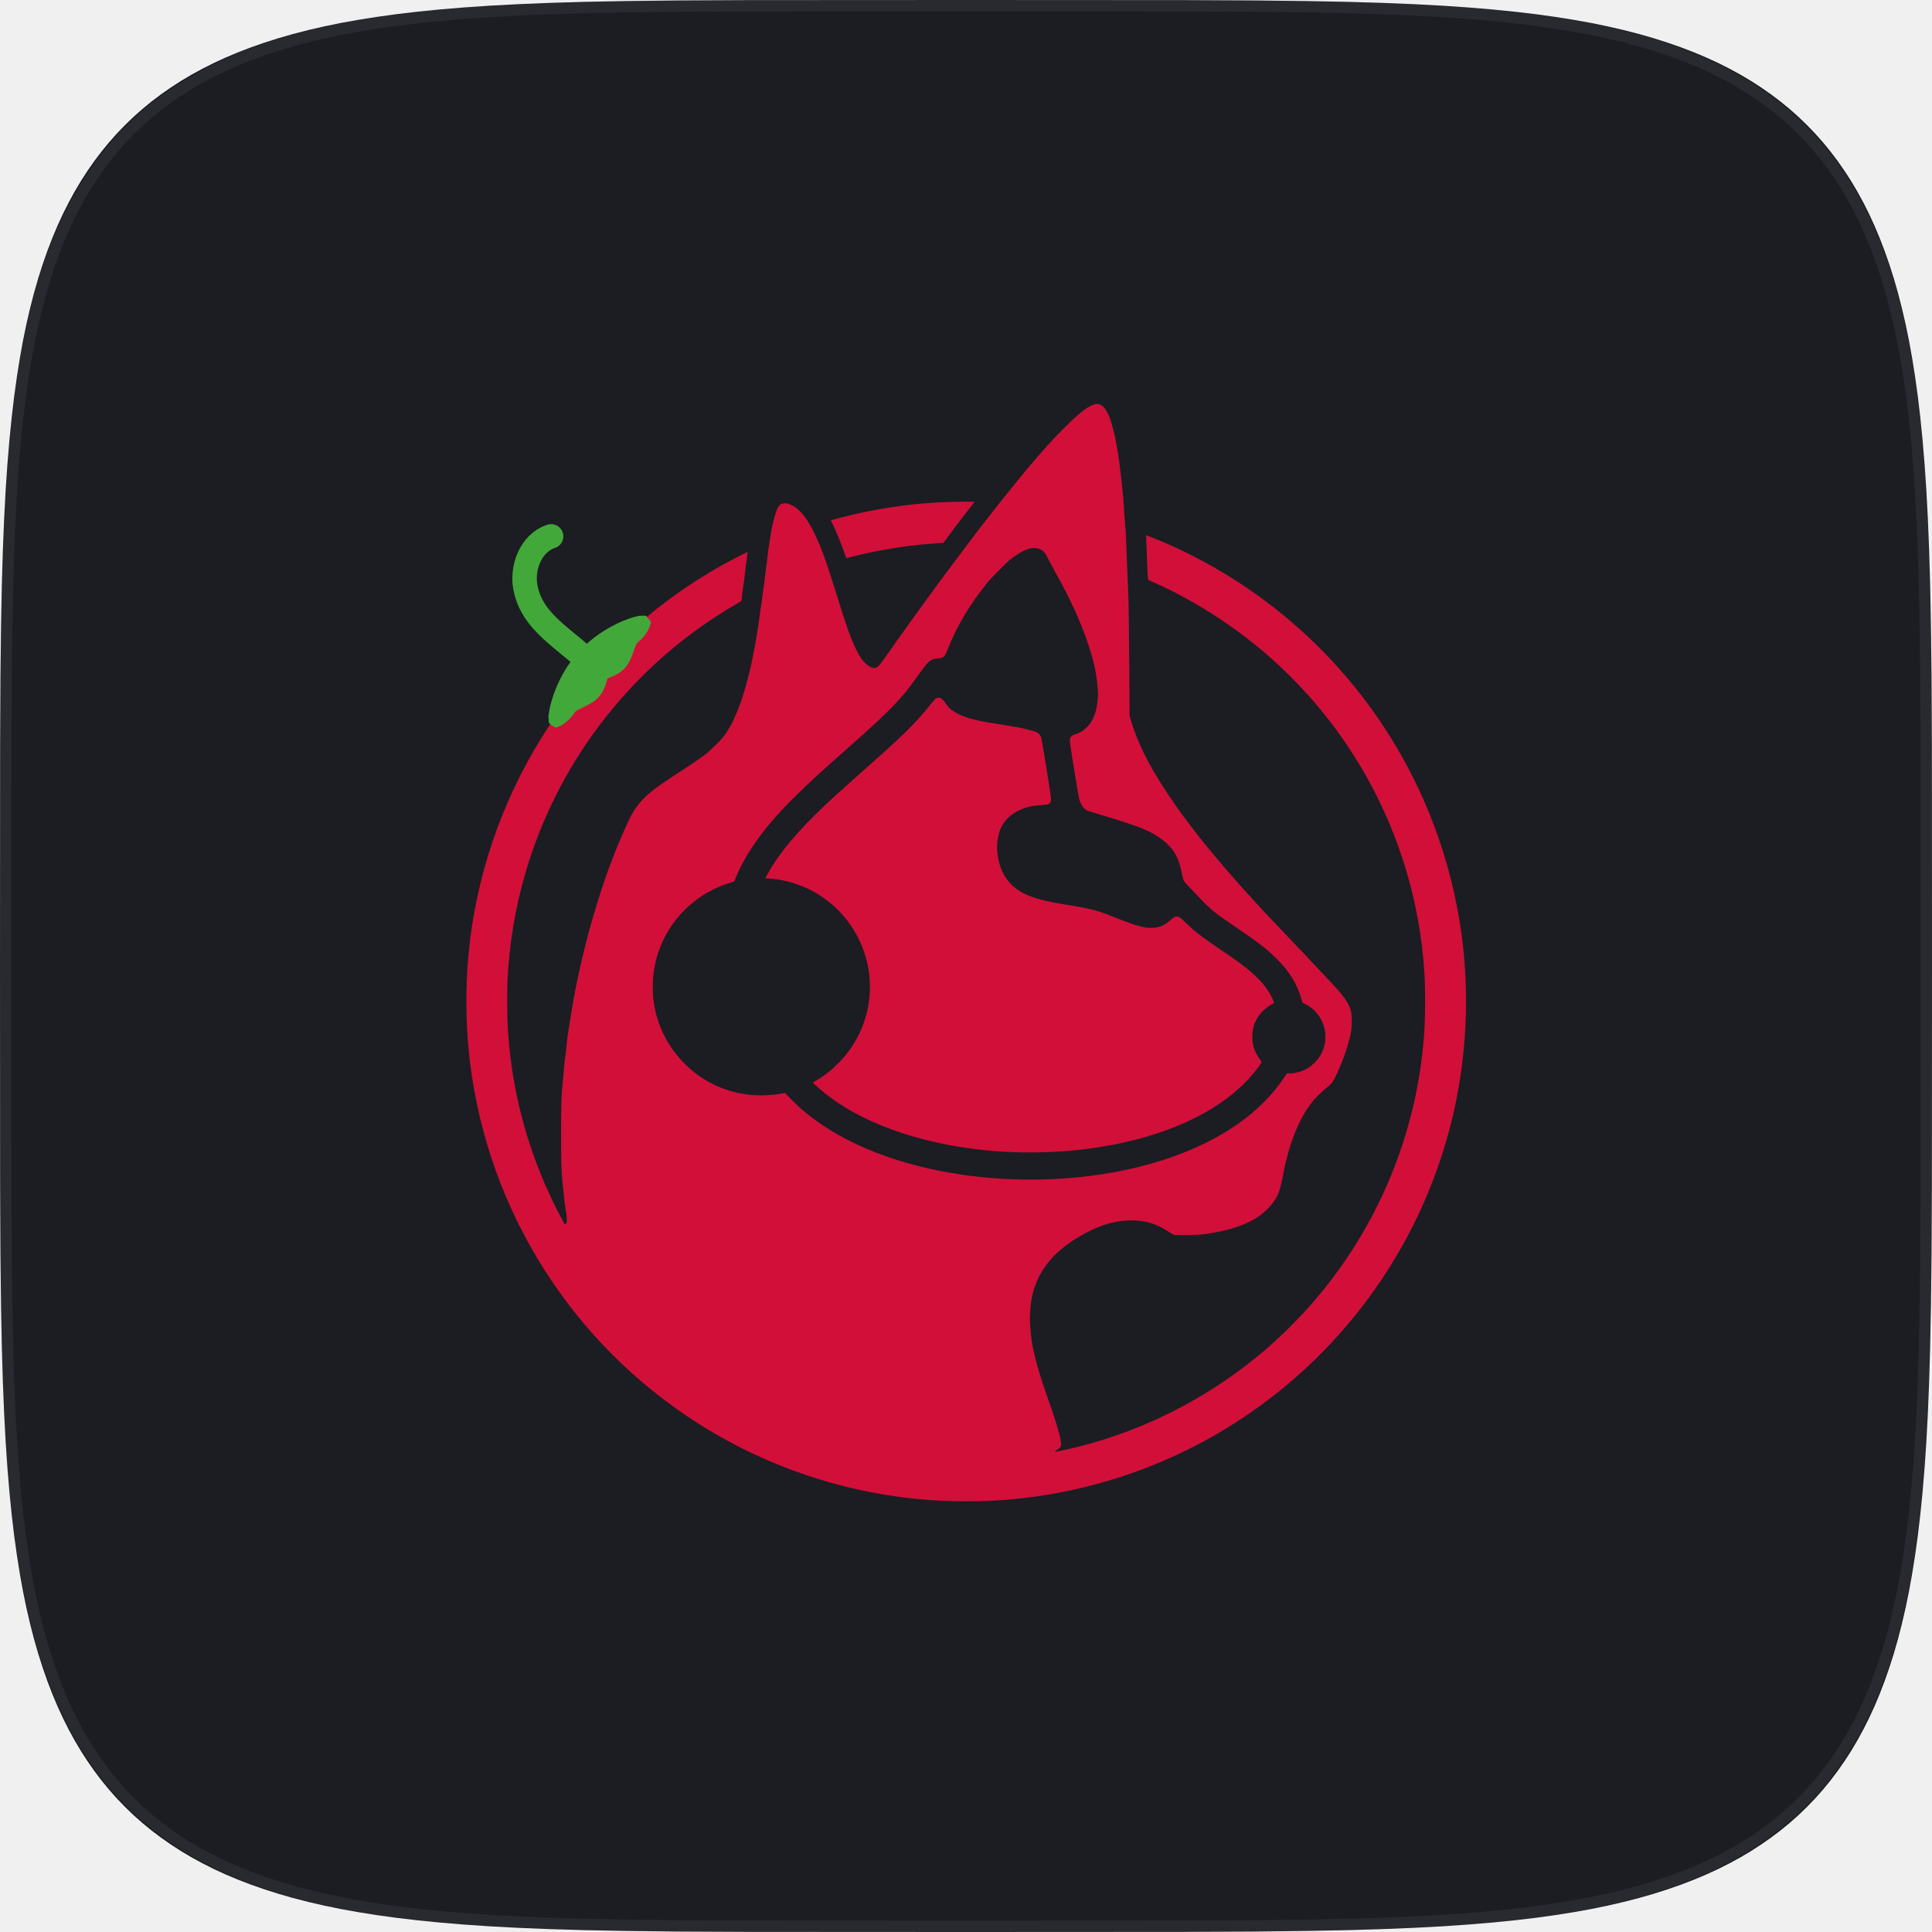
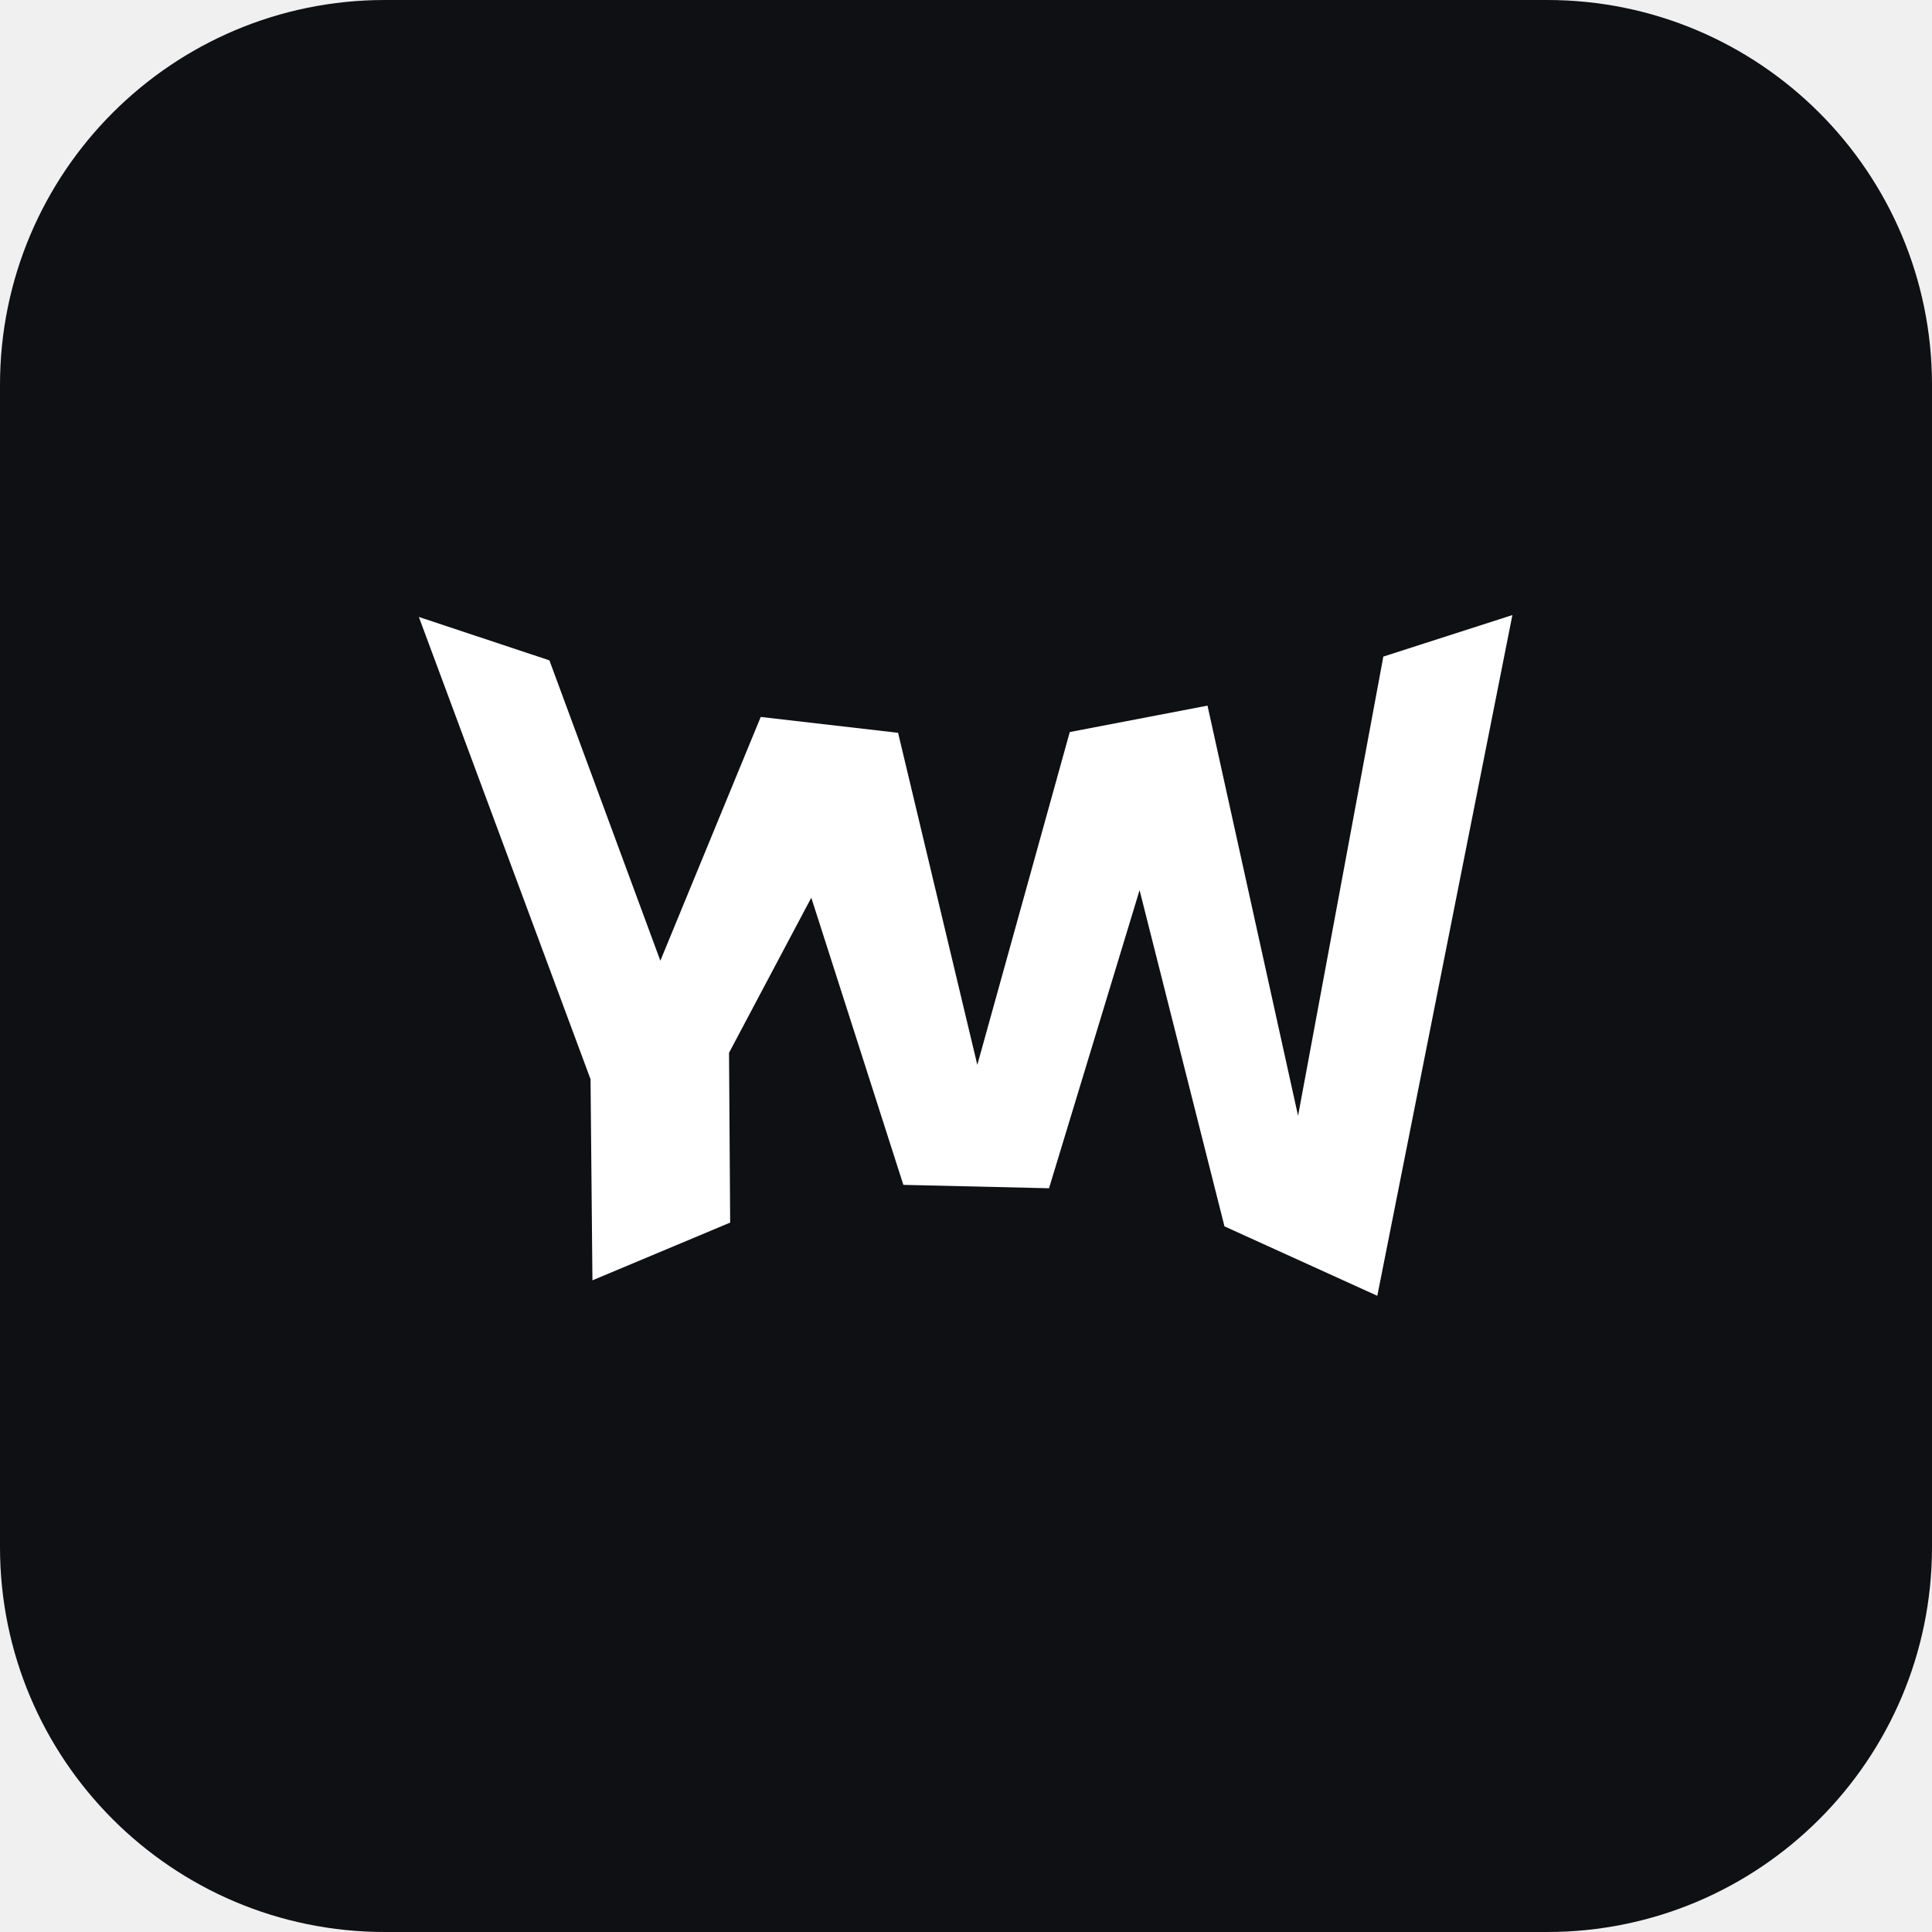
- <svg xmlns="http://www.w3.org/2000/svg" viewBox="0 0 512 512" width="512" height="512">
-   <g id="tile">
-     <path fill="#1b1d22" d="M512.00 256.00 L511.97 314.10 L511.88 332.66 L511.72 346.14 L511.51 357.10 L511.23 366.50 L510.89 374.81 L510.49 382.30 L510.02 389.15 L509.49 395.48 L508.90 401.37 L508.25 406.89 L507.53 412.09 L506.75 417.00 L505.91 421.67 L505.00 426.10 L504.02 430.33 L502.98 434.37 L501.87 438.24 L500.69 441.94 L499.45 445.49 L498.14 448.90 L496.76 452.18 L495.31 455.33 L493.78 458.37 L492.19 461.28 L490.52 464.09 L488.77 466.79 L486.95 469.39 L485.05 471.90 L483.07 474.31 L481.01 476.63 L478.86 478.86 L476.63 481.01 L474.31 483.07 L471.90 485.05 L469.39 486.95 L466.79 488.77 L464.09 490.52 L461.28 492.19 L458.37 493.78 L455.33 495.31 L452.18 496.76 L448.90 498.14 L445.49 499.45 L441.94 500.69 L438.24 501.87 L434.37 502.98 L430.33 504.02 L426.10 505.00 L421.67 505.91 L417.00 506.75 L412.09 507.53 L406.89 508.25 L401.37 508.90 L395.48 509.49 L389.15 510.02 L382.30 510.49 L374.81 510.89 L366.50 511.23 L357.10 511.51 L346.14 511.72 L332.66 511.88 L314.10 511.97 L256.00 512.00 L197.90 511.97 L179.34 511.88 L165.86 511.72 L154.90 511.51 L145.50 511.23 L137.19 510.89 L129.70 510.49 L122.85 510.02 L116.52 509.49 L110.63 508.90 L105.11 508.25 L99.91 507.53 L95.00 506.75 L90.33 505.91 L85.90 505.00 L81.67 504.02 L77.63 502.98 L73.76 501.87 L70.06 500.69 L66.51 499.45 L63.10 498.14 L59.82 496.76 L56.67 495.31 L53.63 493.78 L50.72 492.19 L47.91 490.52 L45.21 488.77 L42.61 486.95 L40.10 485.05 L37.69 483.07 L35.37 481.01 L33.14 478.86 L30.99 476.63 L28.93 474.31 L26.95 471.90 L25.05 469.39 L23.23 466.79 L21.48 464.09 L19.81 461.28 L18.22 458.37 L16.69 455.33 L15.24 452.18 L13.86 448.90 L12.55 445.49 L11.31 441.94 L10.13 438.24 L9.02 434.37 L7.98 430.33 L7.00 426.10 L6.09 421.67 L5.25 417.00 L4.47 412.09 L3.75 406.89 L3.10 401.37 L2.51 395.48 L1.98 389.15 L1.51 382.30 L1.11 374.81 L0.77 366.50 L0.49 357.10 L0.28 346.14 L0.12 332.66 L0.03 314.10 L0.00 256.00 L0.03 197.90 L0.12 179.34 L0.28 165.86 L0.49 154.90 L0.77 145.50 L1.11 137.19 L1.51 129.70 L1.98 122.85 L2.51 116.52 L3.10 110.63 L3.75 105.11 L4.47 99.91 L5.25 95.00 L6.09 90.33 L7.00 85.90 L7.98 81.67 L9.02 77.63 L10.13 73.76 L11.31 70.06 L12.55 66.51 L13.86 63.10 L15.24 59.82 L16.69 56.67 L18.22 53.63 L19.81 50.72 L21.48 47.91 L23.23 45.21 L25.05 42.61 L26.95 40.10 L28.93 37.69 L30.99 35.37 L33.14 33.14 L35.37 30.99 L37.69 28.93 L40.10 26.95 L42.61 25.05 L45.21 23.23 L47.91 21.48 L50.72 19.81 L53.63 18.22 L56.67 16.69 L59.82 15.24 L63.10 13.86 L66.51 12.55 L70.06 11.31 L73.76 10.13 L77.63 9.02 L81.67 7.98 L85.90 7.00 L90.33 6.09 L95.00 5.25 L99.91 4.47 L105.11 3.75 L110.63 3.10 L116.52 2.51 L122.85 1.98 L129.70 1.51 L137.19 1.11 L145.50 0.77 L154.90 0.49 L165.86 0.28 L179.34 0.12 L197.90 0.03 L256.00 0.00 L314.10 0.03 L332.66 0.12 L346.14 0.28 L357.10 0.49 L366.50 0.77 L374.81 1.11 L382.30 1.51 L389.15 1.98 L395.48 2.51 L401.37 3.10 L406.89 3.75 L412.09 4.47 L417.00 5.25 L421.67 6.09 L426.10 7.00 L430.33 7.98 L434.37 9.02 L438.24 10.13 L441.94 11.31 L445.49 12.55 L448.90 13.86 L452.18 15.24 L455.33 16.69 L458.37 18.22 L461.28 19.81 L464.09 21.48 L466.79 23.23 L469.39 25.05 L471.90 26.95 L474.31 28.93 L476.63 30.99 L478.86 33.14 L481.01 35.37 L483.07 37.69 L485.05 40.10 L486.95 42.61 L488.77 45.21 L490.52 47.91 L492.19 50.72 L493.78 53.63 L495.31 56.67 L496.76 59.82 L498.14 63.10 L499.45 66.51 L500.69 70.06 L501.87 73.76 L502.98 77.63 L504.02 81.67 L505.00 85.90 L505.91 90.33 L506.75 95.00 L507.53 99.91 L508.25 105.11 L508.90 110.63 L509.49 116.52 L510.02 122.85 L510.49 129.70 L510.89 137.19 L511.23 145.50 L511.51 154.90 L511.72 165.86 L511.88 179.34 L511.97 197.90 Z" />
-     <path fill="none" stroke="#ffffff" stroke-opacity="0.06" stroke-width="3" d="M510.50 256.00 L510.47 313.76 L510.38 332.21 L510.22 345.61 L510.01 356.51 L509.73 365.85 L509.39 374.11 L508.99 381.56 L508.53 388.37 L508.01 394.66 L507.42 400.52 L506.77 406.00 L506.06 411.17 L505.28 416.06 L504.44 420.70 L503.54 425.11 L502.57 429.31 L501.53 433.33 L500.43 437.17 L499.26 440.85 L498.02 444.38 L496.72 447.77 L495.35 451.03 L493.90 454.17 L492.39 457.18 L490.80 460.08 L489.14 462.87 L487.41 465.56 L485.59 468.14 L483.71 470.63 L481.74 473.03 L479.69 475.34 L477.56 477.56 L475.34 479.69 L473.03 481.74 L470.63 483.71 L468.14 485.59 L465.56 487.41 L462.87 489.14 L460.08 490.80 L457.18 492.39 L454.17 493.90 L451.03 495.35 L447.77 496.72 L444.38 498.02 L440.85 499.26 L437.17 500.43 L433.33 501.53 L429.31 502.57 L425.11 503.54 L420.70 504.44 L416.06 505.28 L411.17 506.06 L406.00 506.77 L400.52 507.42 L394.66 508.01 L388.37 508.53 L381.56 508.99 L374.11 509.39 L365.85 509.73 L356.51 510.01 L345.61 510.22 L332.21 510.38 L313.76 510.47 L256.00 510.50 L198.24 510.47 L179.79 510.38 L166.39 510.22 L155.49 510.01 L146.15 509.73 L137.89 509.39 L130.44 508.99 L123.63 508.53 L117.34 508.01 L111.48 507.42 L106.00 506.77 L100.83 506.06 L95.94 505.28 L91.30 504.44 L86.89 503.54 L82.69 502.57 L78.67 501.53 L74.83 500.43 L71.15 499.26 L67.62 498.02 L64.23 496.72 L60.97 495.35 L57.83 493.90 L54.82 492.39 L51.92 490.80 L49.13 489.14 L46.44 487.41 L43.86 485.59 L41.37 483.71 L38.97 481.74 L36.66 479.69 L34.44 477.56 L32.31 475.34 L30.26 473.03 L28.29 470.63 L26.41 468.14 L24.59 465.56 L22.86 462.87 L21.20 460.08 L19.61 457.18 L18.10 454.17 L16.65 451.03 L15.28 447.77 L13.98 444.38 L12.74 440.85 L11.57 437.17 L10.47 433.33 L9.43 429.31 L8.46 425.11 L7.56 420.70 L6.72 416.06 L5.94 411.17 L5.23 406.00 L4.58 400.52 L3.99 394.66 L3.47 388.37 L3.01 381.56 L2.61 374.11 L2.27 365.85 L1.99 356.51 L1.78 345.61 L1.62 332.21 L1.53 313.76 L1.50 256.00 L1.53 198.24 L1.62 179.79 L1.78 166.39 L1.99 155.49 L2.27 146.15 L2.61 137.89 L3.01 130.44 L3.47 123.63 L3.99 117.34 L4.58 111.48 L5.23 106.00 L5.94 100.83 L6.72 95.94 L7.56 91.30 L8.46 86.89 L9.43 82.69 L10.47 78.67 L11.57 74.83 L12.74 71.15 L13.98 67.62 L15.28 64.23 L16.65 60.97 L18.10 57.83 L19.61 54.82 L21.20 51.92 L22.86 49.13 L24.59 46.44 L26.41 43.86 L28.29 41.37 L30.26 38.97 L32.31 36.66 L34.44 34.44 L36.66 32.31 L38.97 30.26 L41.37 28.29 L43.86 26.41 L46.44 24.59 L49.13 22.86 L51.92 21.20 L54.82 19.61 L57.83 18.10 L60.97 16.65 L64.23 15.28 L67.62 13.98 L71.15 12.74 L74.83 11.57 L78.67 10.47 L82.69 9.43 L86.89 8.46 L91.30 7.56 L95.94 6.72 L100.83 5.94 L106.00 5.23 L111.48 4.58 L117.34 3.99 L123.63 3.47 L130.44 3.01 L137.89 2.61 L146.15 2.27 L155.49 1.99 L166.39 1.78 L179.79 1.62 L198.24 1.53 L256.00 1.50 L313.76 1.53 L332.21 1.62 L345.61 1.78 L356.51 1.99 L365.85 2.27 L374.11 2.61 L381.56 3.01 L388.37 3.47 L394.66 3.99 L400.52 4.58 L406.00 5.23 L411.17 5.94 L416.06 6.72 L420.70 7.56 L425.11 8.46 L429.31 9.43 L433.33 10.47 L437.17 11.57 L440.85 12.74 L444.38 13.98 L447.77 15.28 L451.03 16.65 L454.17 18.10 L457.18 19.61 L460.08 21.20 L462.87 22.86 L465.56 24.59 L468.14 26.41 L470.63 28.29 L473.03 30.26 L475.34 32.31 L477.56 34.44 L479.69 36.66 L481.74 38.97 L483.71 41.37 L485.59 43.86 L487.41 46.44 L489.14 49.13 L490.80 51.92 L492.39 54.82 L493.90 57.83 L495.35 60.97 L496.72 64.23 L498.02 67.62 L499.26 71.15 L500.43 74.83 L501.53 78.67 L502.57 82.69 L503.54 86.89 L504.44 91.30 L505.28 95.94 L506.06 100.83 L506.77 106.00 L507.42 111.48 L508.01 117.34 L508.53 123.63 L508.99 130.44 L509.39 137.89 L509.73 146.15 L510.01 155.49 L510.22 166.39 L510.38 179.79 L510.47 198.24 Z" />
-   </g>
-   <g id="mark" transform="translate(71.68 81.04) scale(0.72)">
-     <path fill="#d20f39" d="M302.88 36.42C301.96 36.74 300.84 37.36 299.65 38.21C296 40.81 287.69 49.17 281.78 56.22C281.06 57.06 280 58.30 279.41 58.97C278.82 59.64 277.66 61.02 276.84 62.06C276 63.09 274.66 64.72 273.88 65.69C271.99 67.97 266.04 75.44 264.41 77.59C263.70 78.51 262.80 79.67 262.40 80.16C261.48 81.31 259.73 83.61 255.25 89.56C253.29 92.19 250.54 95.86 249.12 97.74C247.71 99.61 246.31 101.50 246.01 101.91C245.23 103 242.20 107.16 240.51 109.47C236.93 114.39 233.98 118.49 230.56 123.31C229.06 125.44 227.03 128.32 226.04 129.70C224.14 132.39 223.56 133 222.70 133.25C221.19 133.67 218.95 132.09 217.11 129.31C216.39 128.22 214.79 124.96 213.95 122.88C212.44 119.10 211.53 116.41 208.94 108.06C204.91 95.12 203.26 90.39 201.01 85.42C198.03 78.82 195.10 74.97 191.91 73.41C189.33 72.15 187.71 72.47 186.66 74.46C185.83 76.04 184.49 81.25 184.05 84.62C183.95 85.41 183.73 86.85 183.56 87.81C183.39 88.77 183.14 90.61 183 91.88C182.86 93.15 182.64 94.86 182.50 95.69C182.38 96.51 182.15 98.34 182 99.75C181.86 101.16 181.64 102.92 181.50 103.69C181.36 104.44 181.14 106.05 181.01 107.25C180.88 108.45 180.65 110.09 180.51 110.88C180.36 111.66 180.14 113.30 180 114.50C179.86 115.70 179.64 117.27 179.50 118C179.36 118.72 179.18 119.96 179.06 120.75C178.84 122.40 178.11 126.32 177.11 131.25C176.20 135.72 174.25 142.84 173.01 146.14C171.09 151.32 169.70 154.24 167.80 157.11C166.69 158.79 166.35 159.16 163.89 161.62C161.53 163.97 160.89 164.54 158.81 166.04C157.51 166.99 155.12 168.61 153.53 169.66C143.95 175.89 141.65 177.50 138.83 179.97C136.06 182.39 133.76 185.45 132.06 188.94C130.79 191.57 127.78 198.59 126.56 201.75C125.90 203.50 124.99 205.89 124.54 207.06C124.09 208.22 122.98 211.44 122.06 214.19C120.54 218.77 119.89 220.91 118.49 225.81C118.21 226.77 117.76 228.30 117.50 229.21C116.74 231.84 114.31 241.68 113.58 245.19C111.79 253.62 111.46 255.46 109.61 267.19C109.40 268.49 109.12 270.74 108.99 272.17C108.85 273.61 108.64 275.46 108.50 276.30C108.24 277.95 108.08 279.52 107.88 282.50C107.80 283.56 107.62 285.36 107.50 286.50C107.09 290.01 106.95 294.69 106.96 305.50C106.98 316.24 107.05 318.54 107.55 323.19C107.73 324.76 107.95 327.05 108.06 328.25C108.16 329.45 108.39 331.20 108.55 332.12C109.03 334.75 109.20 336.76 109.01 337.36C108.89 337.79 108.45 338.25 108.31 338.10C108.25 338.02 106.68 335.07 105.71 333.25C104.51 330.94 102.53 326.74 101.19 323.69C92.93 304.73 88.29 284.85 87.25 264.01C87.09 260.73 87.09 251.40 87.25 248.11C88.58 221.54 95.83 196.29 108.79 173.19C118.29 156.24 131.11 140.62 145.97 127.85C153.75 121.17 162.30 115.10 171.16 109.94C172.33 109.26 173.30 108.65 173.33 108.57C173.35 108.50 173.49 107.40 173.62 106.12C173.76 104.85 173.99 103.19 174.12 102.44C174.26 101.67 174.49 99.94 174.62 98.56C174.76 97.19 175.01 95.16 175.18 94.06C175.56 91.55 175.66 90.62 175.58 90.62C175.44 90.62 171.71 92.52 169.12 93.90C140.79 109.07 116.75 131.62 99.80 158.94C84.75 183.16 75.56 210.43 72.88 238.81C71.84 249.86 71.84 262.26 72.88 273.31C78.09 328.34 107.62 377.99 153.50 408.81C178.94 425.90 208.24 436.35 238.81 439.25C249.86 440.29 262.26 440.29 273.31 439.25C321.44 434.70 365.79 411.45 396.86 374.50C418 349.38 432.08 318.94 437.49 286.69C440.14 270.84 440.74 254.60 439.25 238.81C434.70 190.69 411.45 146.34 374.50 115.26C361.01 103.92 345.75 94.44 329.69 87.42C328.08 86.72 322.33 84.39 322.29 84.41C322.28 84.44 322.51 91 322.76 96.97C322.86 99.16 322.98 100.70 323.05 100.80C323.12 100.90 323.86 101.27 324.69 101.62C339.09 107.94 353.75 117.21 366.15 127.85C372.41 133.24 378.89 139.71 384.26 145.96C406.48 171.82 420.36 203.85 424.05 237.69C424.76 244.20 425 248.85 425 256.06C425 263.27 424.76 267.92 424.05 274.44C420.36 308.27 406.48 340.30 384.26 366.16C378.89 372.41 372.41 378.89 366.15 384.27C344.79 402.62 318.56 415.62 291.44 421.31C290.28 421.55 289.19 421.79 289.04 421.81C288.39 421.96 288.94 421.38 290.05 420.71C291.23 420.02 291.28 418.90 290.31 415.19C289.53 412.15 288.73 409.64 286.25 402.56C284.35 397.10 283.78 395.32 282.65 391.56C282.09 389.73 281.18 386.11 280.89 384.69C280.75 384 280.53 382.90 280.39 382.25C280.04 380.60 279.50 374.80 279.50 372.66C279.50 369.66 279.98 365.77 280.64 363.26C282.79 355.14 287.90 348.69 296.40 343.39C305.28 337.84 312.85 335.84 320.86 336.92C322.50 337.15 322.83 337.23 324.69 337.84C326.41 338.40 328.62 339.50 330.21 340.57C330.88 341.04 331.74 341.56 332.12 341.74L332.81 342.06L336.81 342.02C341.68 341.99 342.88 341.89 346.66 341.25C351.70 340.40 355.86 339.20 359.43 337.56C362.70 336.05 364.74 334.66 367.01 332.39C369.11 330.27 370.36 328.39 371.29 325.88C371.70 324.76 372.68 320.49 372.99 318.38C373.08 317.86 373.39 316.40 373.70 315.12C375.95 305.92 378.95 298.96 383.01 293.54C384.23 291.92 386.69 289.46 388.62 287.92C389.48 287.24 390.39 286.40 390.65 286.06C392.03 284.24 395.10 277 396.41 272.50C397.71 268.05 398 266.38 398 263.31C398 260.42 397.73 259.09 396.78 257.19C396.19 256 395.59 255.15 393.88 253C392.48 251.27 391.24 249.93 384.44 242.75C382.79 241 380.48 238.55 379.29 237.29C378.11 236.04 374.81 232.57 371.98 229.60C365.91 223.26 364.18 221.41 361.74 218.68C360.75 217.56 359.05 215.69 357.96 214.50C356.86 213.30 355.12 211.35 354.09 210.14C353.04 208.93 351.46 207.09 350.56 206.06C349.66 205.02 348.29 203.40 347.50 202.44C346.73 201.47 345.56 200.09 344.95 199.36C344.33 198.64 343.36 197.46 342.81 196.74C342.25 196.02 340.90 194.29 339.80 192.88C333.53 184.86 327.18 175.39 323.54 168.64C320.43 162.86 318.44 158.24 316.74 152.75L316.21 151.06L316.11 134.94C316.04 120.41 315.88 109.06 315.69 104.94C315.38 97.85 315.23 94.36 315.06 90C314.84 83.85 314.79 82.75 314.56 80.19C314.29 77.14 314.14 75.17 314 72.44C313.93 71.06 313.73 68.86 313.56 67.56C313.39 66.25 313.15 63.97 313.01 62.50C312.88 61.02 312.65 59.11 312.51 58.25C312.38 57.39 312.16 55.95 312.05 55.06C311.95 54.16 311.69 52.67 311.50 51.75C311.30 50.82 311.09 49.61 311 49.06C310.83 47.76 309.64 43.27 309.08 41.71C308.19 39.26 307.10 37.46 306.09 36.77C305.07 36.06 304.15 35.96 302.88 36.42ZM283.28 89.59C284.56 90.19 285.11 90.86 286.36 93.38C286.98 94.57 288.09 96.66 288.84 98C294.04 107.21 298.15 116.12 300.81 124.02C303.21 131.12 304.25 136.14 304.57 142.30C304.71 144.79 304.11 148.60 303.24 150.81C302.40 152.97 301.26 154.57 299.64 155.89C298.60 156.74 297.94 157.10 296.46 157.62C294.44 158.36 294.18 158.71 294.29 160.61C294.36 161.94 297.24 179.85 297.62 181.42C297.88 182.44 298.59 183.90 299.21 184.70C299.40 184.94 299.81 185.30 300.12 185.51C300.73 185.91 301.18 186.06 307.88 188.05C313.15 189.61 319.10 191.60 321.19 192.50C327.25 195.10 331.33 198.41 333.41 202.47C334.23 204.04 334.81 205.88 335.39 208.65C335.69 210.10 336 211.25 336.19 211.64C336.38 212 337.01 212.75 337.73 213.47C338.40 214.14 340.18 215.99 341.66 217.57C346.06 222.26 347.38 223.34 355.74 228.99C363.78 234.44 366.84 236.82 370.44 240.43C375.08 245.07 377.84 249.57 379.43 255.09L379.83 256.49L380.95 257.05C385.03 259.11 387.81 263.21 388.23 267.76C388.51 270.79 387.84 273.62 386.23 276.26C385.33 277.74 383.31 279.71 381.83 280.59C379.71 281.84 377.44 282.50 375.29 282.50L374.14 282.50L373.21 283.90C368.98 290.30 363.15 296.16 356.12 301.10C342.26 310.84 323.31 317.51 301.88 320.24C285.25 322.35 267.93 322.05 251.62 319.36C227.93 315.46 208.11 307 194.74 295.05C193.95 294.35 192.43 292.88 191.34 291.76L189.36 289.74L187.53 290.05C182.53 290.89 177.21 290.80 172.45 289.80C164.83 288.19 158.04 284.52 152.49 279C146.88 273.42 143.05 266.38 141.50 258.75C140.94 255.94 140.72 253.77 140.71 250.75C140.71 247.82 140.85 246.11 141.33 243.50C143.22 233.05 149.21 223.80 158.03 217.72C159.78 216.51 161.16 215.71 163.28 214.69C165.59 213.59 167 213.02 169.09 212.40L170.68 211.91L171.28 210.43C172.60 207.15 174.75 203.12 177.08 199.59C183.24 190.21 191.56 181.34 207.25 167.44C209.28 165.64 212.74 162.56 214.94 160.61C222.24 154.15 226.65 149.99 229.78 146.66C233.40 142.79 234.49 141.45 238.24 136.20C242.36 130.44 242.78 130.10 245.85 129.76C247.94 129.54 248.14 129.32 249.55 125.74C252.70 117.74 257.59 109.62 263.99 101.75C265.31 100.11 270.95 94.46 272.38 93.32C274.41 91.71 276.51 90.44 278.29 89.74C280.09 89.01 281.94 88.96 283.28 89.59ZM244.90 144.52C244.68 144.66 243.62 145.86 242.58 147.17C237.68 153.30 232.96 158 221.69 167.99C207.35 180.71 205.41 182.47 200.71 187.12C192.15 195.56 186.44 202.70 182.78 209.51L182.12 210.71L183.51 210.80C188.99 211.15 195.01 212.91 199.91 215.62C207 219.55 212.75 225.52 216.38 232.76C223.99 247.93 221.20 266.20 209.44 278.35C206.76 281.11 204.21 283.16 201.20 284.95L199.58 285.92L200.39 286.66C207.12 292.90 215.50 297.99 225.73 302.05C249.64 311.56 280.66 314.17 308.73 309.05C327.14 305.70 342.88 299.16 353.79 290.34C357.71 287.17 360.54 284.26 363.34 280.54C365.11 278.17 365.04 278.49 364.10 277.24C362.23 274.74 361.38 272.20 361.38 269.06C361.38 266 362.23 263.40 364.01 260.99C365.16 259.44 367.12 257.79 368.79 256.99C369.11 256.82 369.38 256.64 369.38 256.55C369.38 256.27 368.61 254.55 367.99 253.44C366.21 250.24 363.44 247.19 359.25 243.81C357.12 242.11 355.08 240.64 350 237.19C342.48 232.06 340.40 230.46 337 227.18C335.43 225.65 334.78 225.11 334.34 224.94C333.34 224.56 332.60 224.84 331.09 226.21C329.28 227.85 327.61 228.64 325.39 228.90C322.30 229.26 319.18 228.46 311.31 225.31C306.28 223.29 304.01 222.55 300.86 221.88C298.25 221.32 298.21 221.31 292.44 220.38C281.56 218.60 276.65 216.79 272.86 213.15C269.78 210.20 268.01 206.18 267.49 200.88C267.34 199.35 267.39 198.21 267.71 196.19C268.20 193.01 269.24 190.81 271.25 188.71C272.81 187.06 274.93 185.80 277.73 184.82C279.51 184.21 280.56 184.02 283.39 183.82C286.06 183.65 286.56 183.51 287.05 182.84C287.28 182.54 287.31 182.31 287.30 181.46C287.28 180.27 284.01 160.01 283.66 158.89C283.36 157.94 282.56 157.12 281.56 156.76C280.84 156.49 276.55 155.41 275.12 155.15C274.75 155.07 272.98 154.79 271.19 154.50C263.68 153.31 261.29 152.89 259 152.31C255.80 151.51 253.21 150.46 251.33 149.20C250.16 148.42 249.43 147.67 248.64 146.50C247.99 145.54 247.20 144.67 246.73 144.42C246.23 144.16 245.39 144.21 244.90 144.52ZM251.75 72.14C237.65 72.41 223.29 74.44 209.19 78.14C207.61 78.56 206.30 78.91 206.28 78.94C206.25 78.96 206.45 79.41 206.73 79.95C208.01 82.52 210.14 87.71 211.50 91.62C211.73 92.27 211.94 92.84 211.95 92.86C211.98 92.89 212.99 92.65 214.21 92.32C223.51 89.94 233.83 88.25 243.25 87.56C244.73 87.46 246.34 87.34 246.81 87.30L247.69 87.22L249.69 84.54C252.15 81.22 254.64 77.96 256.75 75.25C257.64 74.11 258.54 72.95 258.75 72.66L259.14 72.14L257.54 72.10C256.66 72.07 254.05 72.10 251.75 72.14Z" />
-     <g id="stem" transform="translate(119.26 132.88) rotate(312.00) scale(1.0)">
-       <path fill="#43a83a" stroke="#43a83a" stroke-width="2" stroke-linejoin="round" d="M-25.61 1.79 L-24.34 0.45 L-23.06 -0.44 L-21.79 -1.22 L-20.51 -1.91 L-19.23 -2.55 L-17.96 -3.13 L-16.68 -3.67 L-15.40 -4.16 L-14.12 -4.62 L-12.84 -5.03 L-11.55 -5.40 L-10.27 -5.74 L-8.99 -6.03 L-7.71 -6.29 L-6.42 -6.51 L-5.14 -6.68 L-3.85 -6.82 L-2.57 -6.92 L-1.28 -6.98 L0.00 -7.00 L1.28 -6.98 L2.57 -6.92 L3.85 -6.82 L5.14 -6.68 L6.42 -6.51 L7.71 -6.29 L8.99 -6.03 L10.27 -5.74 L11.55 -5.40 L12.84 -5.03 L14.12 -4.62 L15.40 -4.16 L16.68 -3.67 L17.96 -3.13 L19.23 -2.55 L20.51 -1.91 L21.79 -1.22 L23.06 -0.44 L24.34 0.45 L25.61 1.79 L25.33 3.77 L23.97 4.37 L22.65 4.72 L21.35 4.94 L20.07 5.03 L18.81 5.00 L17.57 4.84 L16.31 4.83 L15.00 5.33 L13.71 5.86 L12.42 6.38 L11.15 6.85 L9.88 7.23 L8.63 7.49 L7.39 7.60 L6.16 7.55 L4.93 7.34 L3.71 6.98 L2.48 6.50 L1.24 5.92 L0.00 5.30 L-1.24 5.92 L-2.48 6.50 L-3.71 6.98 L-4.93 7.34 L-6.16 7.55 L-7.39 7.60 L-8.63 7.49 L-9.88 7.23 L-11.15 6.85 L-12.42 6.38 L-13.71 5.86 L-15.00 5.33 L-16.31 4.83 L-17.57 4.84 L-18.81 5.00 L-20.07 5.03 L-21.35 4.94 L-22.65 4.72 L-23.97 4.37 L-25.33 3.77 Z" />
-       <path fill="none" stroke="#43a83a" stroke-width="9" stroke-linecap="round" d="M0 -4 C 0 -18 -3 -30 6 -40 C 12 -46 20 -47 25 -44" />
-     </g>
-   </g>
+ <svg xmlns="http://www.w3.org/2000/svg" viewBox="0 0 512 512">
+   <rect width="512" height="512" rx="102" fill="#0e1013" />
+   <polygon fill="#ffffff" points="365.0,343.4 324.5,325.0 302.0,235.9 278.0,314.9 239.4,314.0 215.0,237.9 193.2,279.0 193.5,324.0 157.0,339.3 156.5,286.0 111.0,163.5 145.6,175.0 175.0,254.6 201.6,190.0 238.0,194.2 259.0,282.2 283.5,194.0 320.0,187.0 344.0,295.7 366.6,174.0 400.8,163.0" />
</svg>
